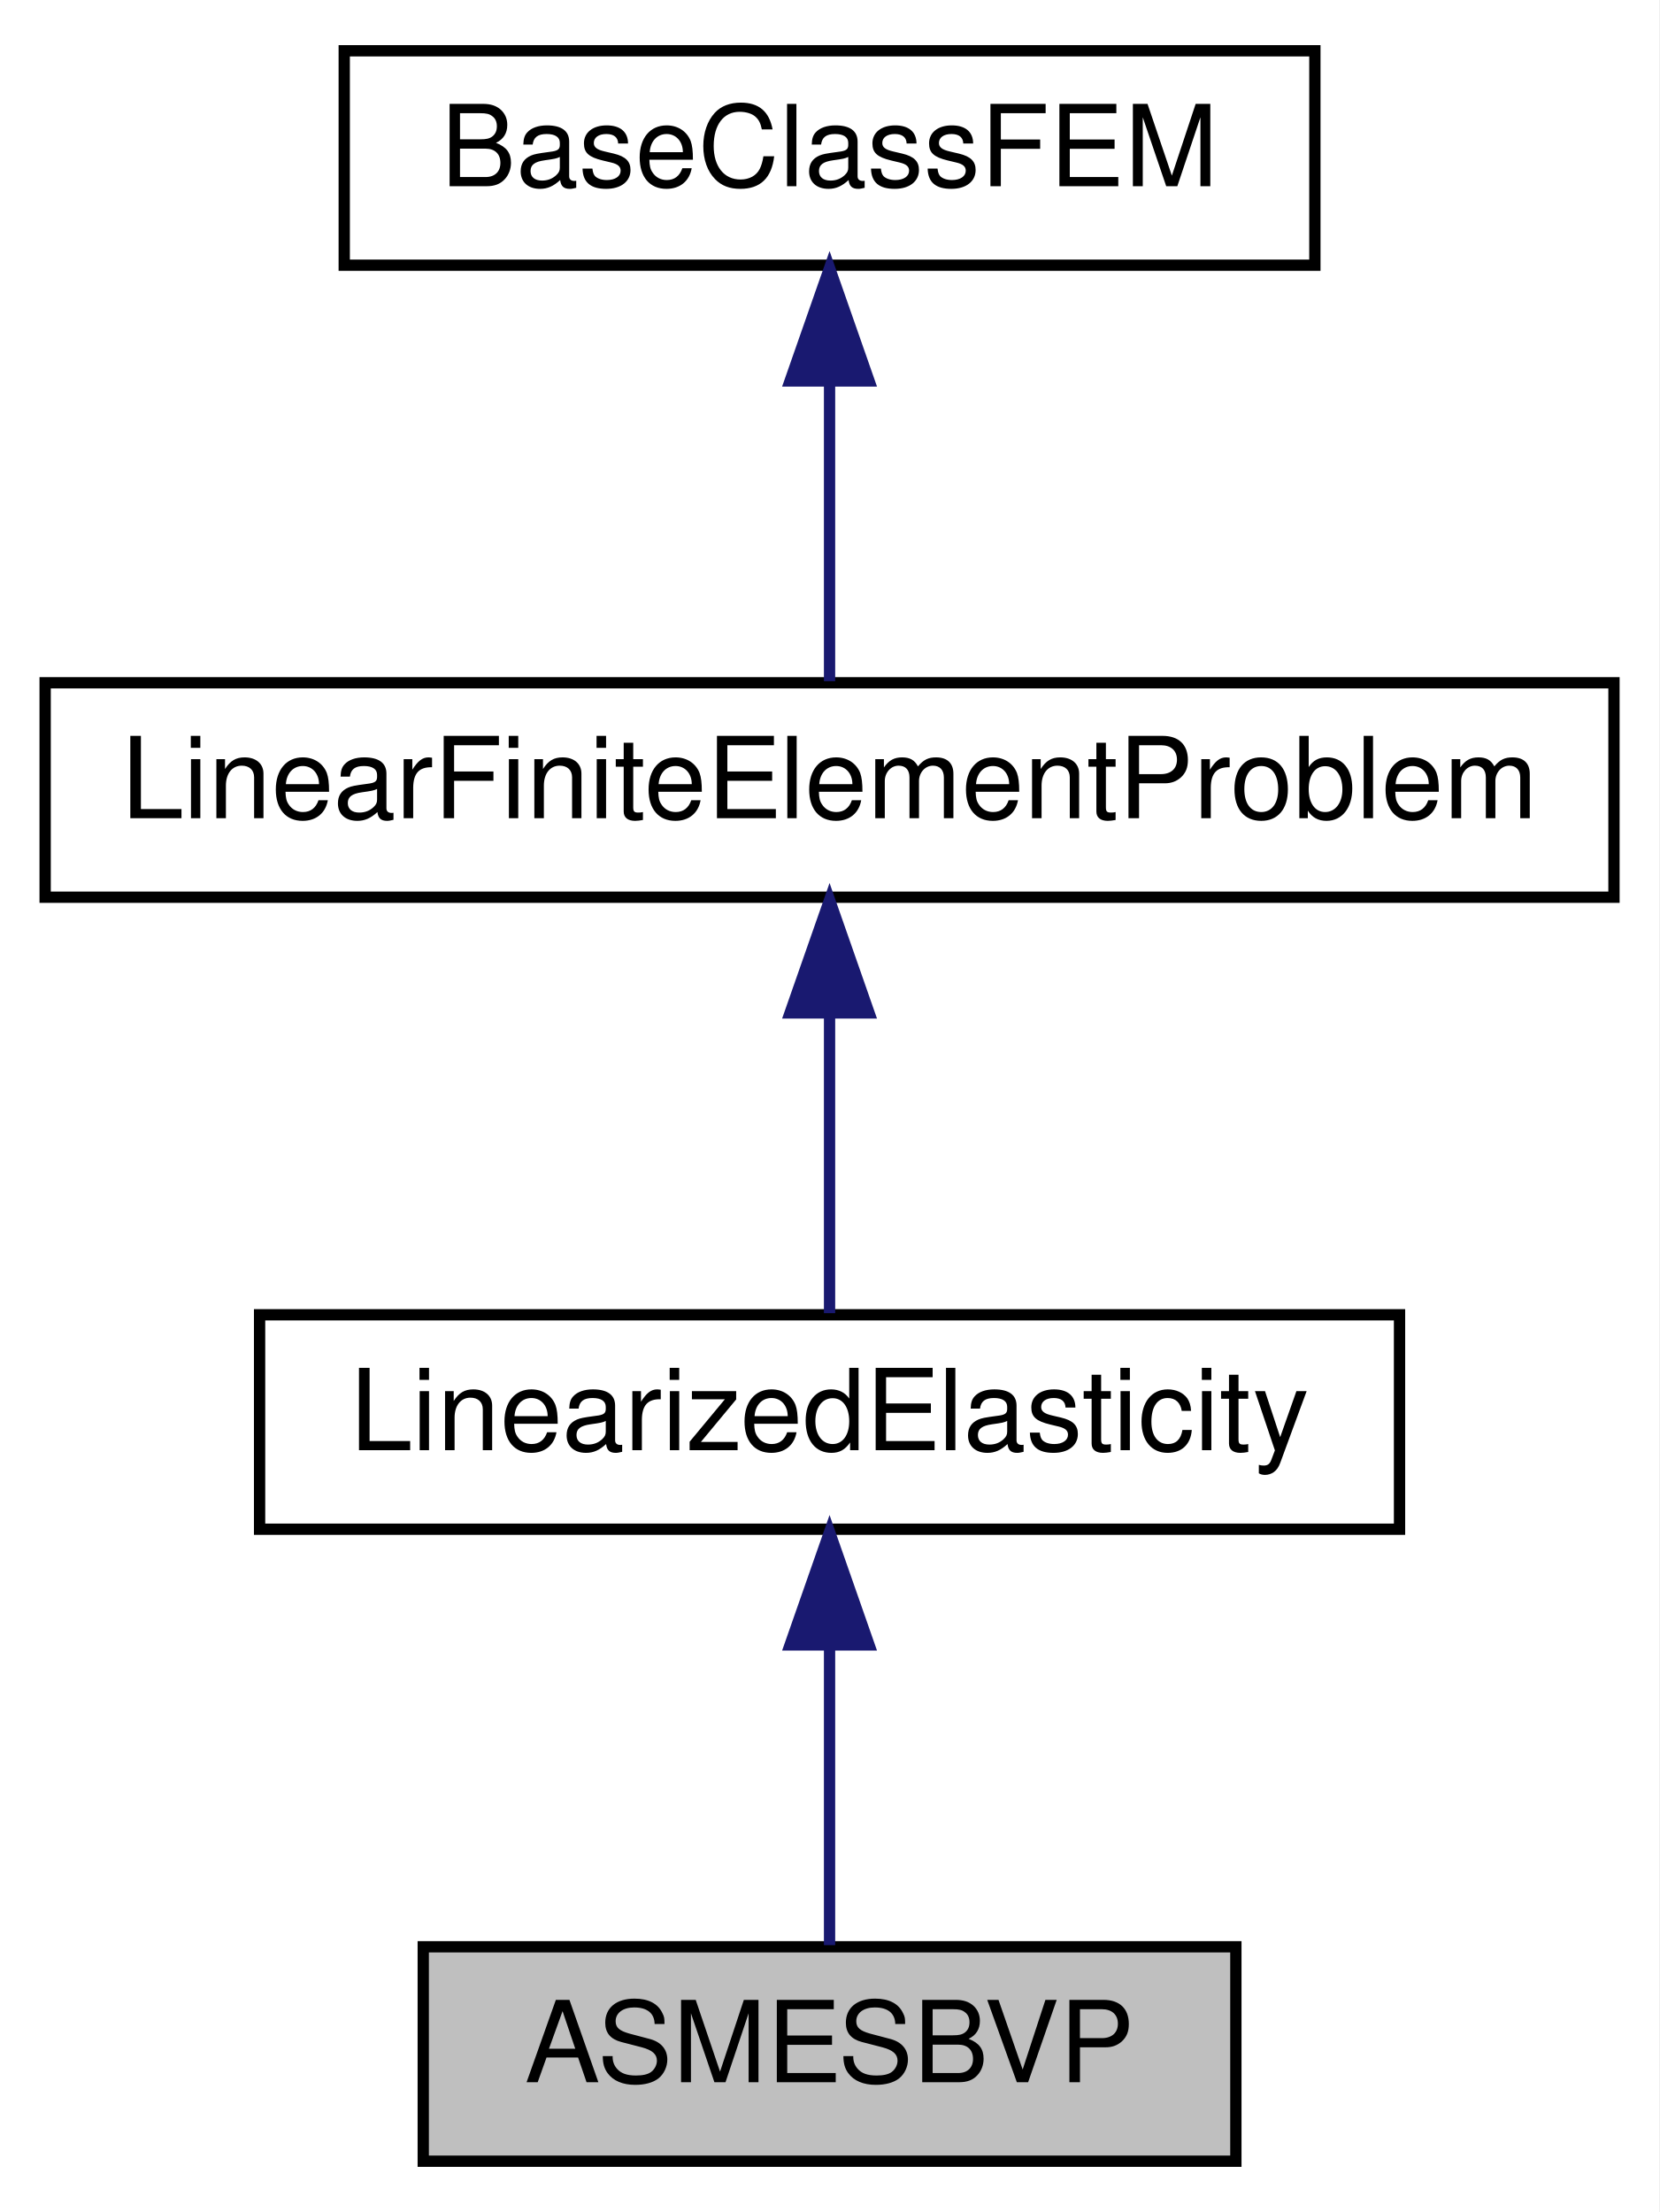
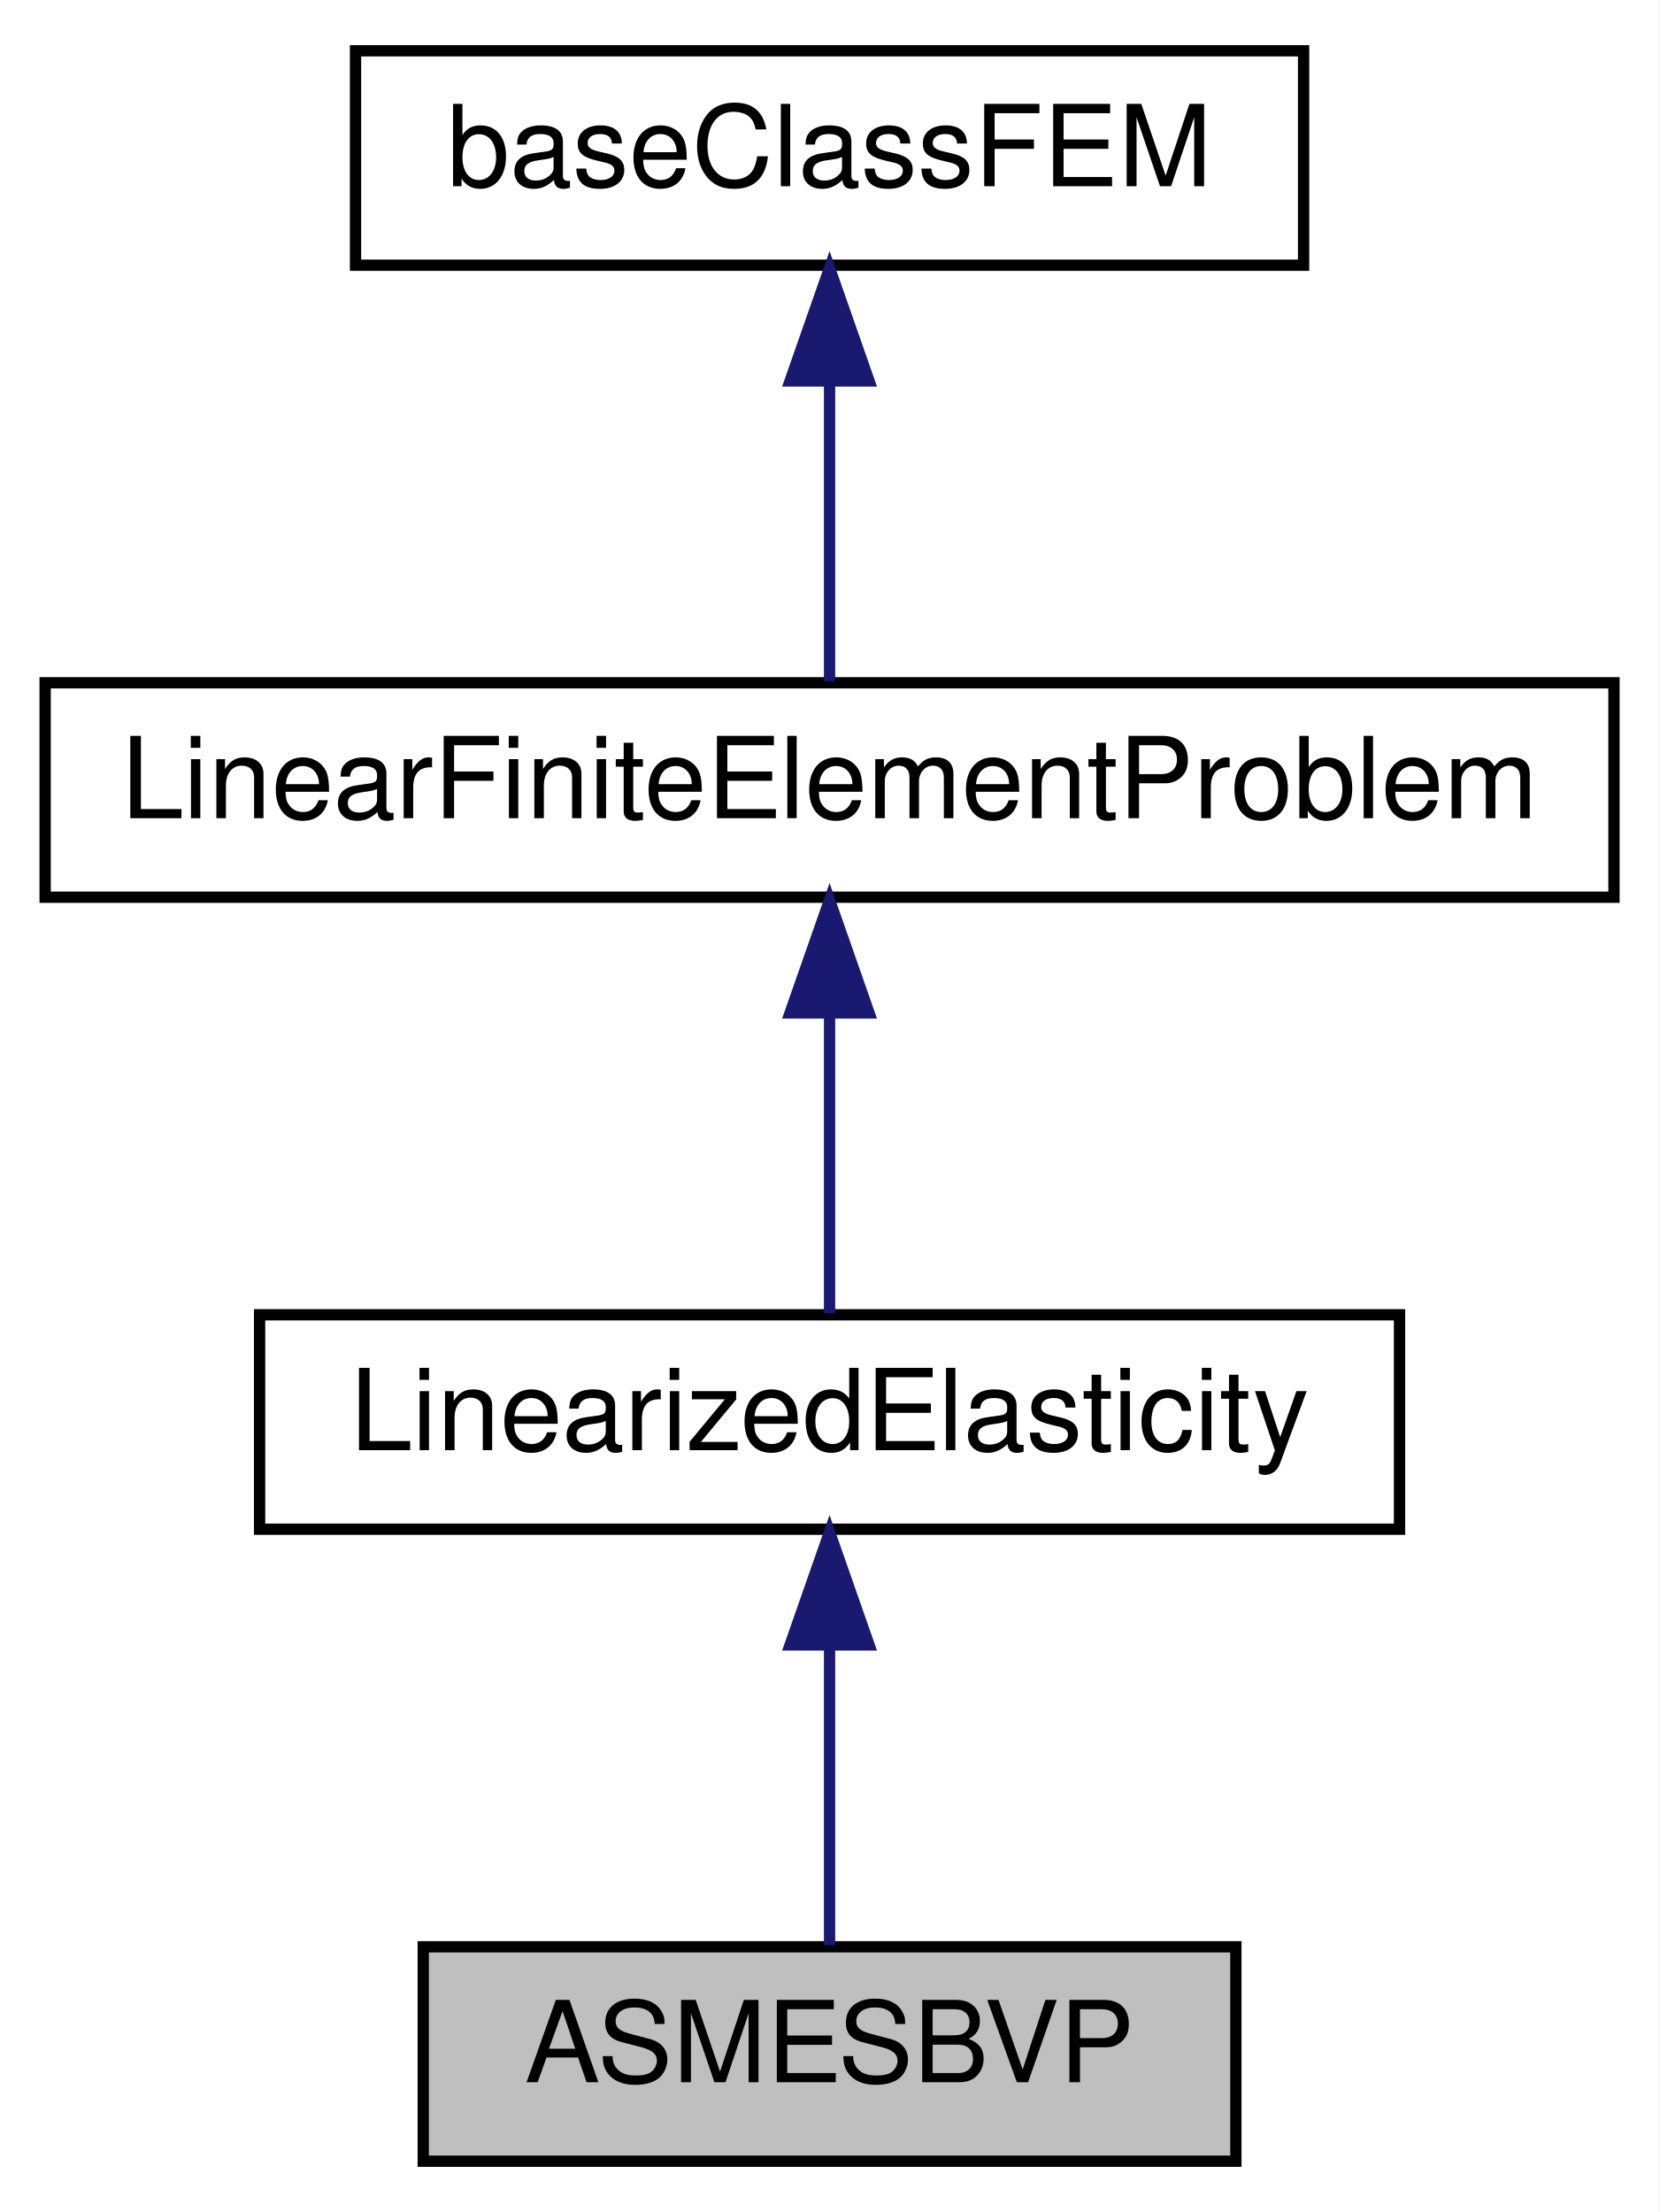
<svg xmlns="http://www.w3.org/2000/svg" xmlns:xlink="http://www.w3.org/1999/xlink" width="147pt" height="196pt" viewBox="0.00 0.00 147.00 196.00">
  <g id="graph0" class="graph" transform="scale(1 1) rotate(0) translate(4 192)">
    <polygon fill="#ffffff" stroke="transparent" points="-4,4 -4,-192 143,-192 143,4 -4,4" />
    <g id="node1" class="node">
      <polygon fill="#bfbfbf" stroke="#000000" points="33.5,-.5 33.5,-19.5 105.5,-19.5 105.5,-.5 33.5,-.5" />
      <text text-anchor="middle" x="69.5" y="-7.5" font-family="Helvetica,sans-Serif" font-size="10.00" fill="#000000">ASMESBVP</text>
    </g>
    <g id="node2" class="node">
      <g id="a_node2">
        <a xlink:href="../../d9/df7/class_linearized_elasticity.html" target="_top" xlink:title="LinearizedElasticity">
          <polygon fill="#ffffff" stroke="#000000" points="19,-56.5 19,-75.5 120,-75.5 120,-56.5 19,-56.5" />
          <text text-anchor="middle" x="69.5" y="-63.5" font-family="Helvetica,sans-Serif" font-size="10.00" fill="#000000">LinearizedElasticity</text>
        </a>
      </g>
    </g>
    <g id="edge1" class="edge">
      <path fill="none" stroke="#191970" d="M69.5,-46.157C69.5,-37.155 69.5,-26.92 69.5,-19.643" />
      <polygon fill="#191970" stroke="#191970" points="66,-46.245 69.5,-56.245 73,-46.246 66,-46.245" />
    </g>
    <g id="node3" class="node">
      <g id="a_node3">
        <a xlink:href="../../d8/de3/class_linear_finite_element_problem.html" target="_top" xlink:title="LinearFiniteElementProblem">
          <polygon fill="#ffffff" stroke="#000000" points="0,-112.5 0,-131.5 139,-131.5 139,-112.5 0,-112.5" />
          <text text-anchor="middle" x="69.5" y="-119.5" font-family="Helvetica,sans-Serif" font-size="10.00" fill="#000000">LinearFiniteElementProblem</text>
        </a>
      </g>
    </g>
    <g id="edge2" class="edge">
      <path fill="none" stroke="#191970" d="M69.5,-102.157C69.5,-93.155 69.5,-82.92 69.5,-75.643" />
      <polygon fill="#191970" stroke="#191970" points="66,-102.246 69.5,-112.246 73,-102.246 66,-102.246" />
    </g>
    <g id="node4" class="node">
      <g id="a_node4">
-         <a xlink:href="../../d2/d97/class_base_class_f_e_m.html" target="_top" xlink:title="BaseClassFEM">
-           <polygon fill="#ffffff" stroke="#000000" points="26.5,-168.5 26.5,-187.5 112.5,-187.5 112.5,-168.5 26.5,-168.5" />
-           <text text-anchor="middle" x="69.5" y="-175.5" font-family="Helvetica,sans-Serif" font-size="10.00" fill="#000000">BaseClassFEM</text>
+         <a xlink:href="../../d2/d31/classbase_class_f_e_m.html" target="_top" xlink:title="baseClassFEM">
+           <polygon fill="#ffffff" stroke="#000000" points="27.5,-168.5 27.5,-187.5 111.5,-187.5 111.5,-168.5 27.5,-168.5" />
+           <text text-anchor="middle" x="69.5" y="-175.5" font-family="Helvetica,sans-Serif" font-size="10.00" fill="#000000">baseClassFEM</text>
        </a>
      </g>
    </g>
    <g id="edge3" class="edge">
      <path fill="none" stroke="#191970" d="M69.5,-158.157C69.5,-149.155 69.5,-138.92 69.5,-131.643" />
      <polygon fill="#191970" stroke="#191970" points="66,-158.245 69.5,-168.245 73,-158.246 66,-158.245" />
    </g>
  </g>
</svg>
